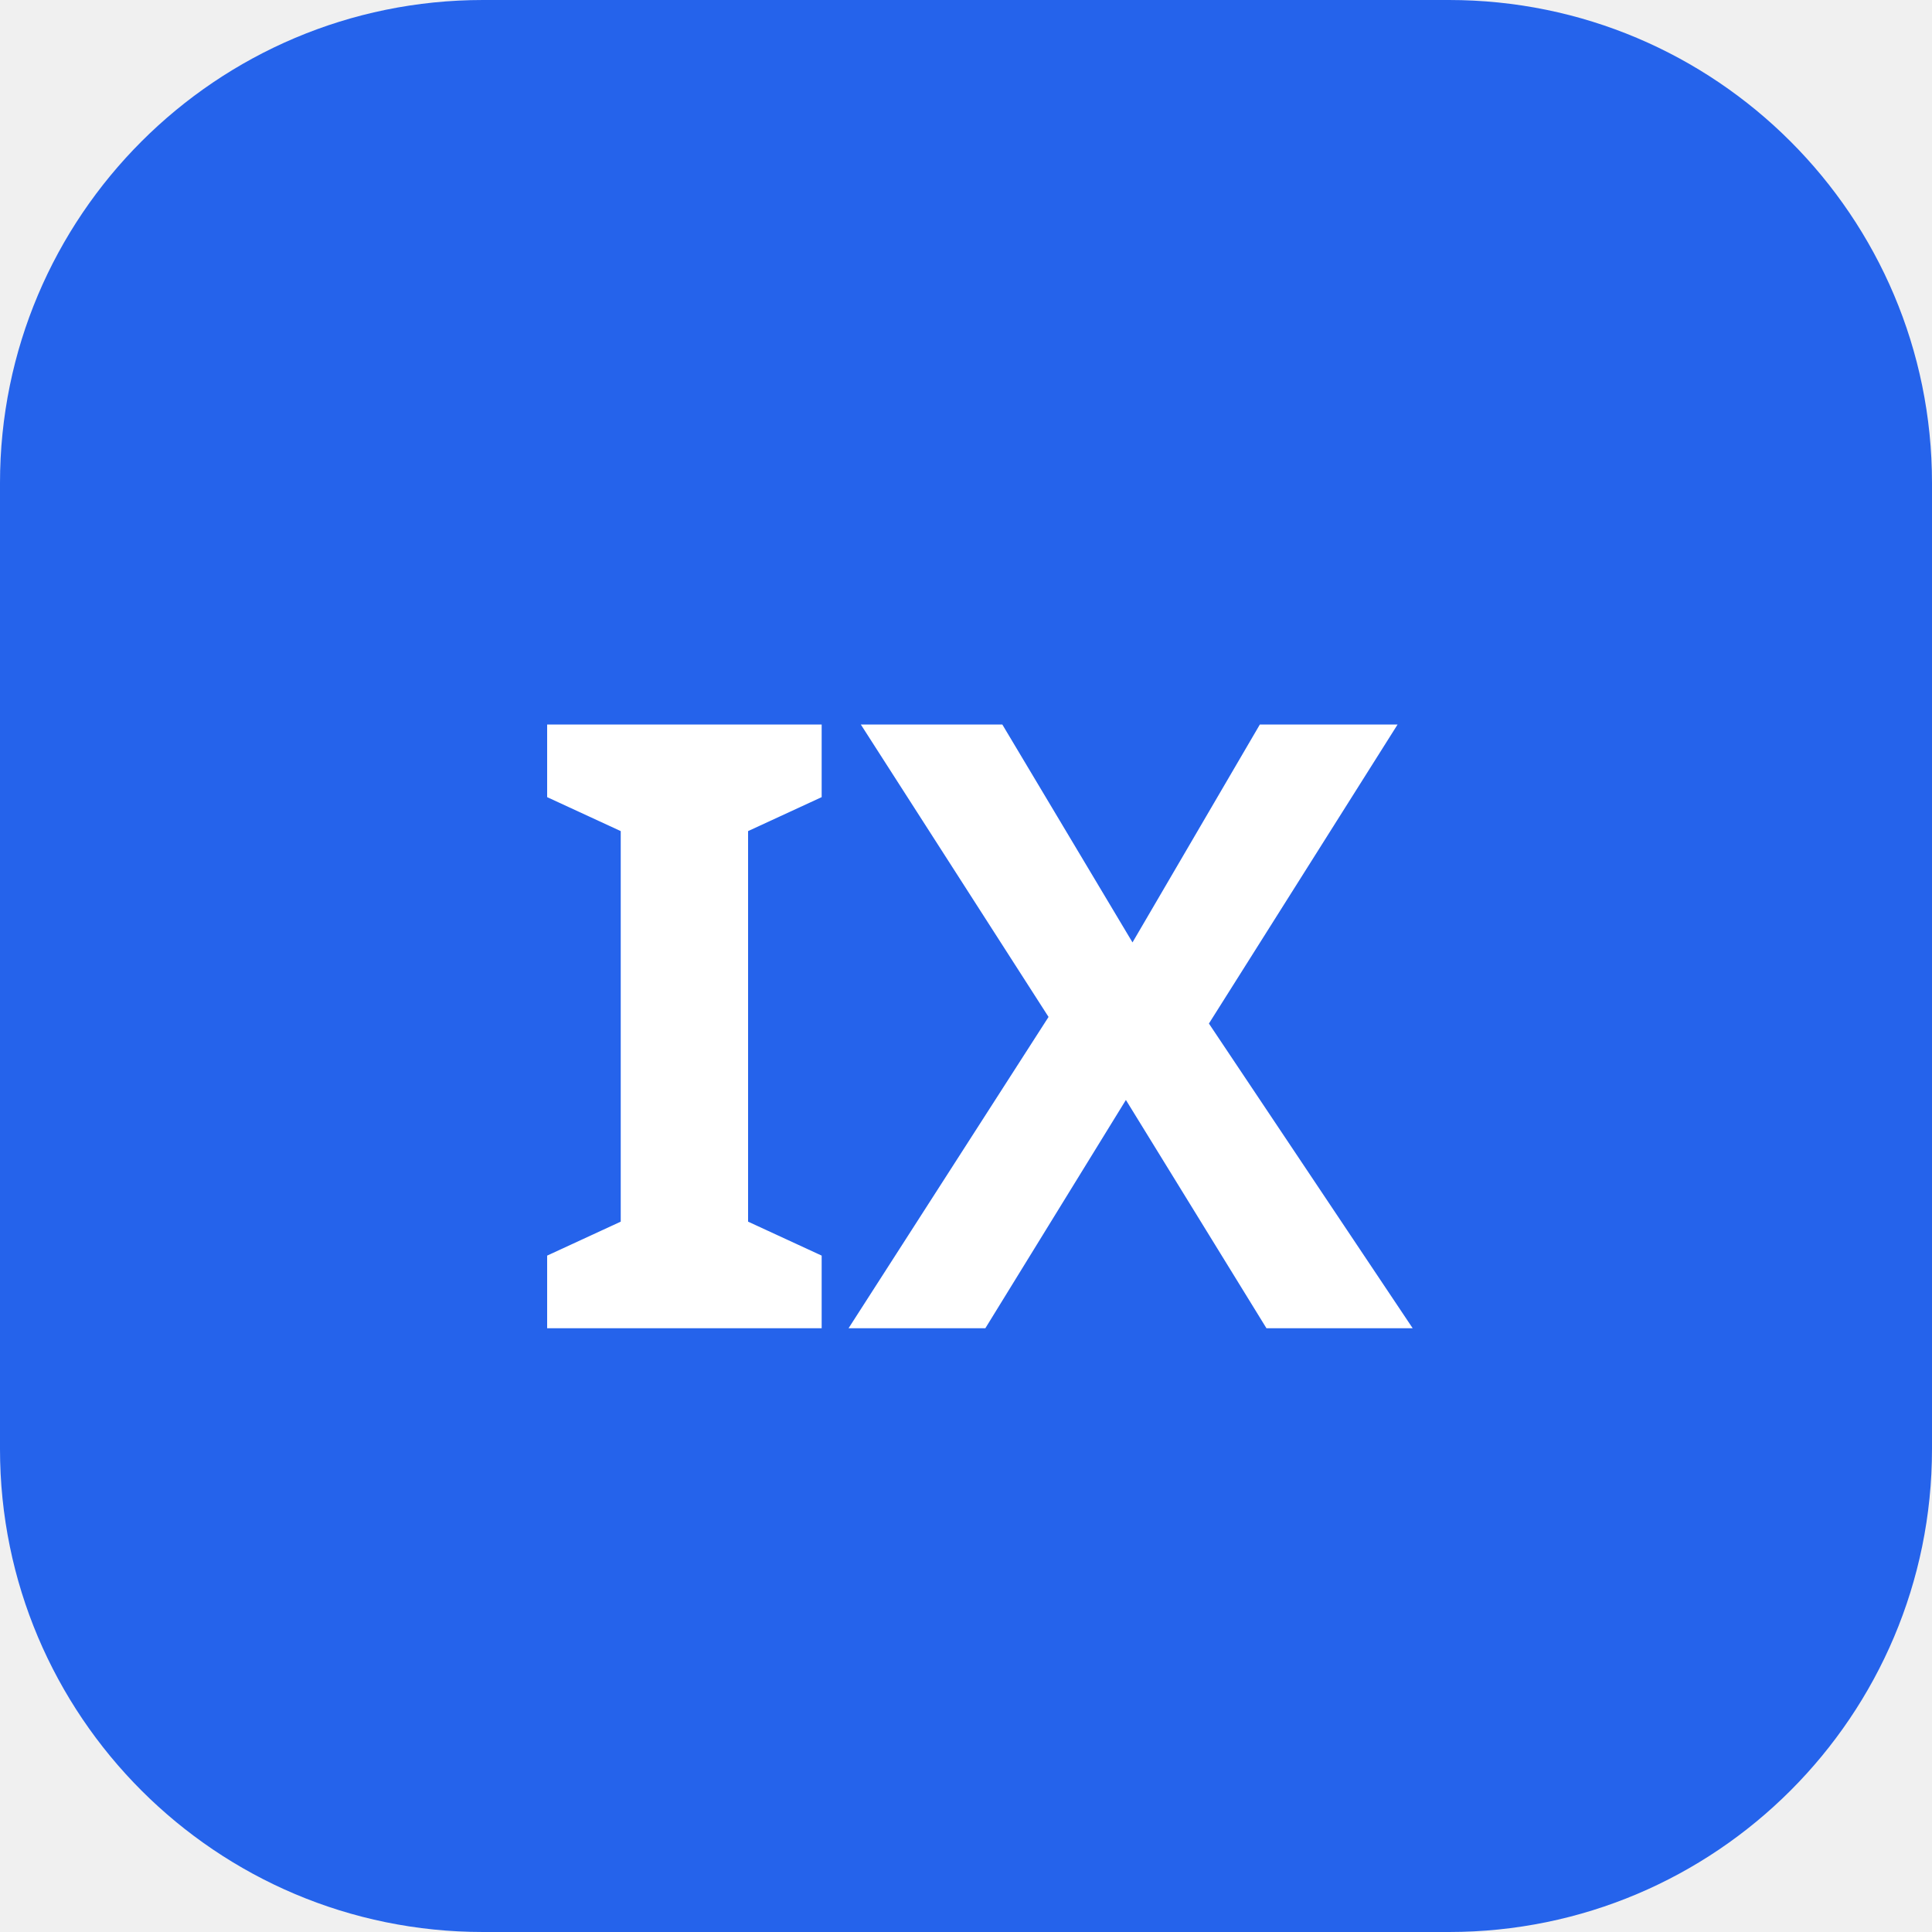
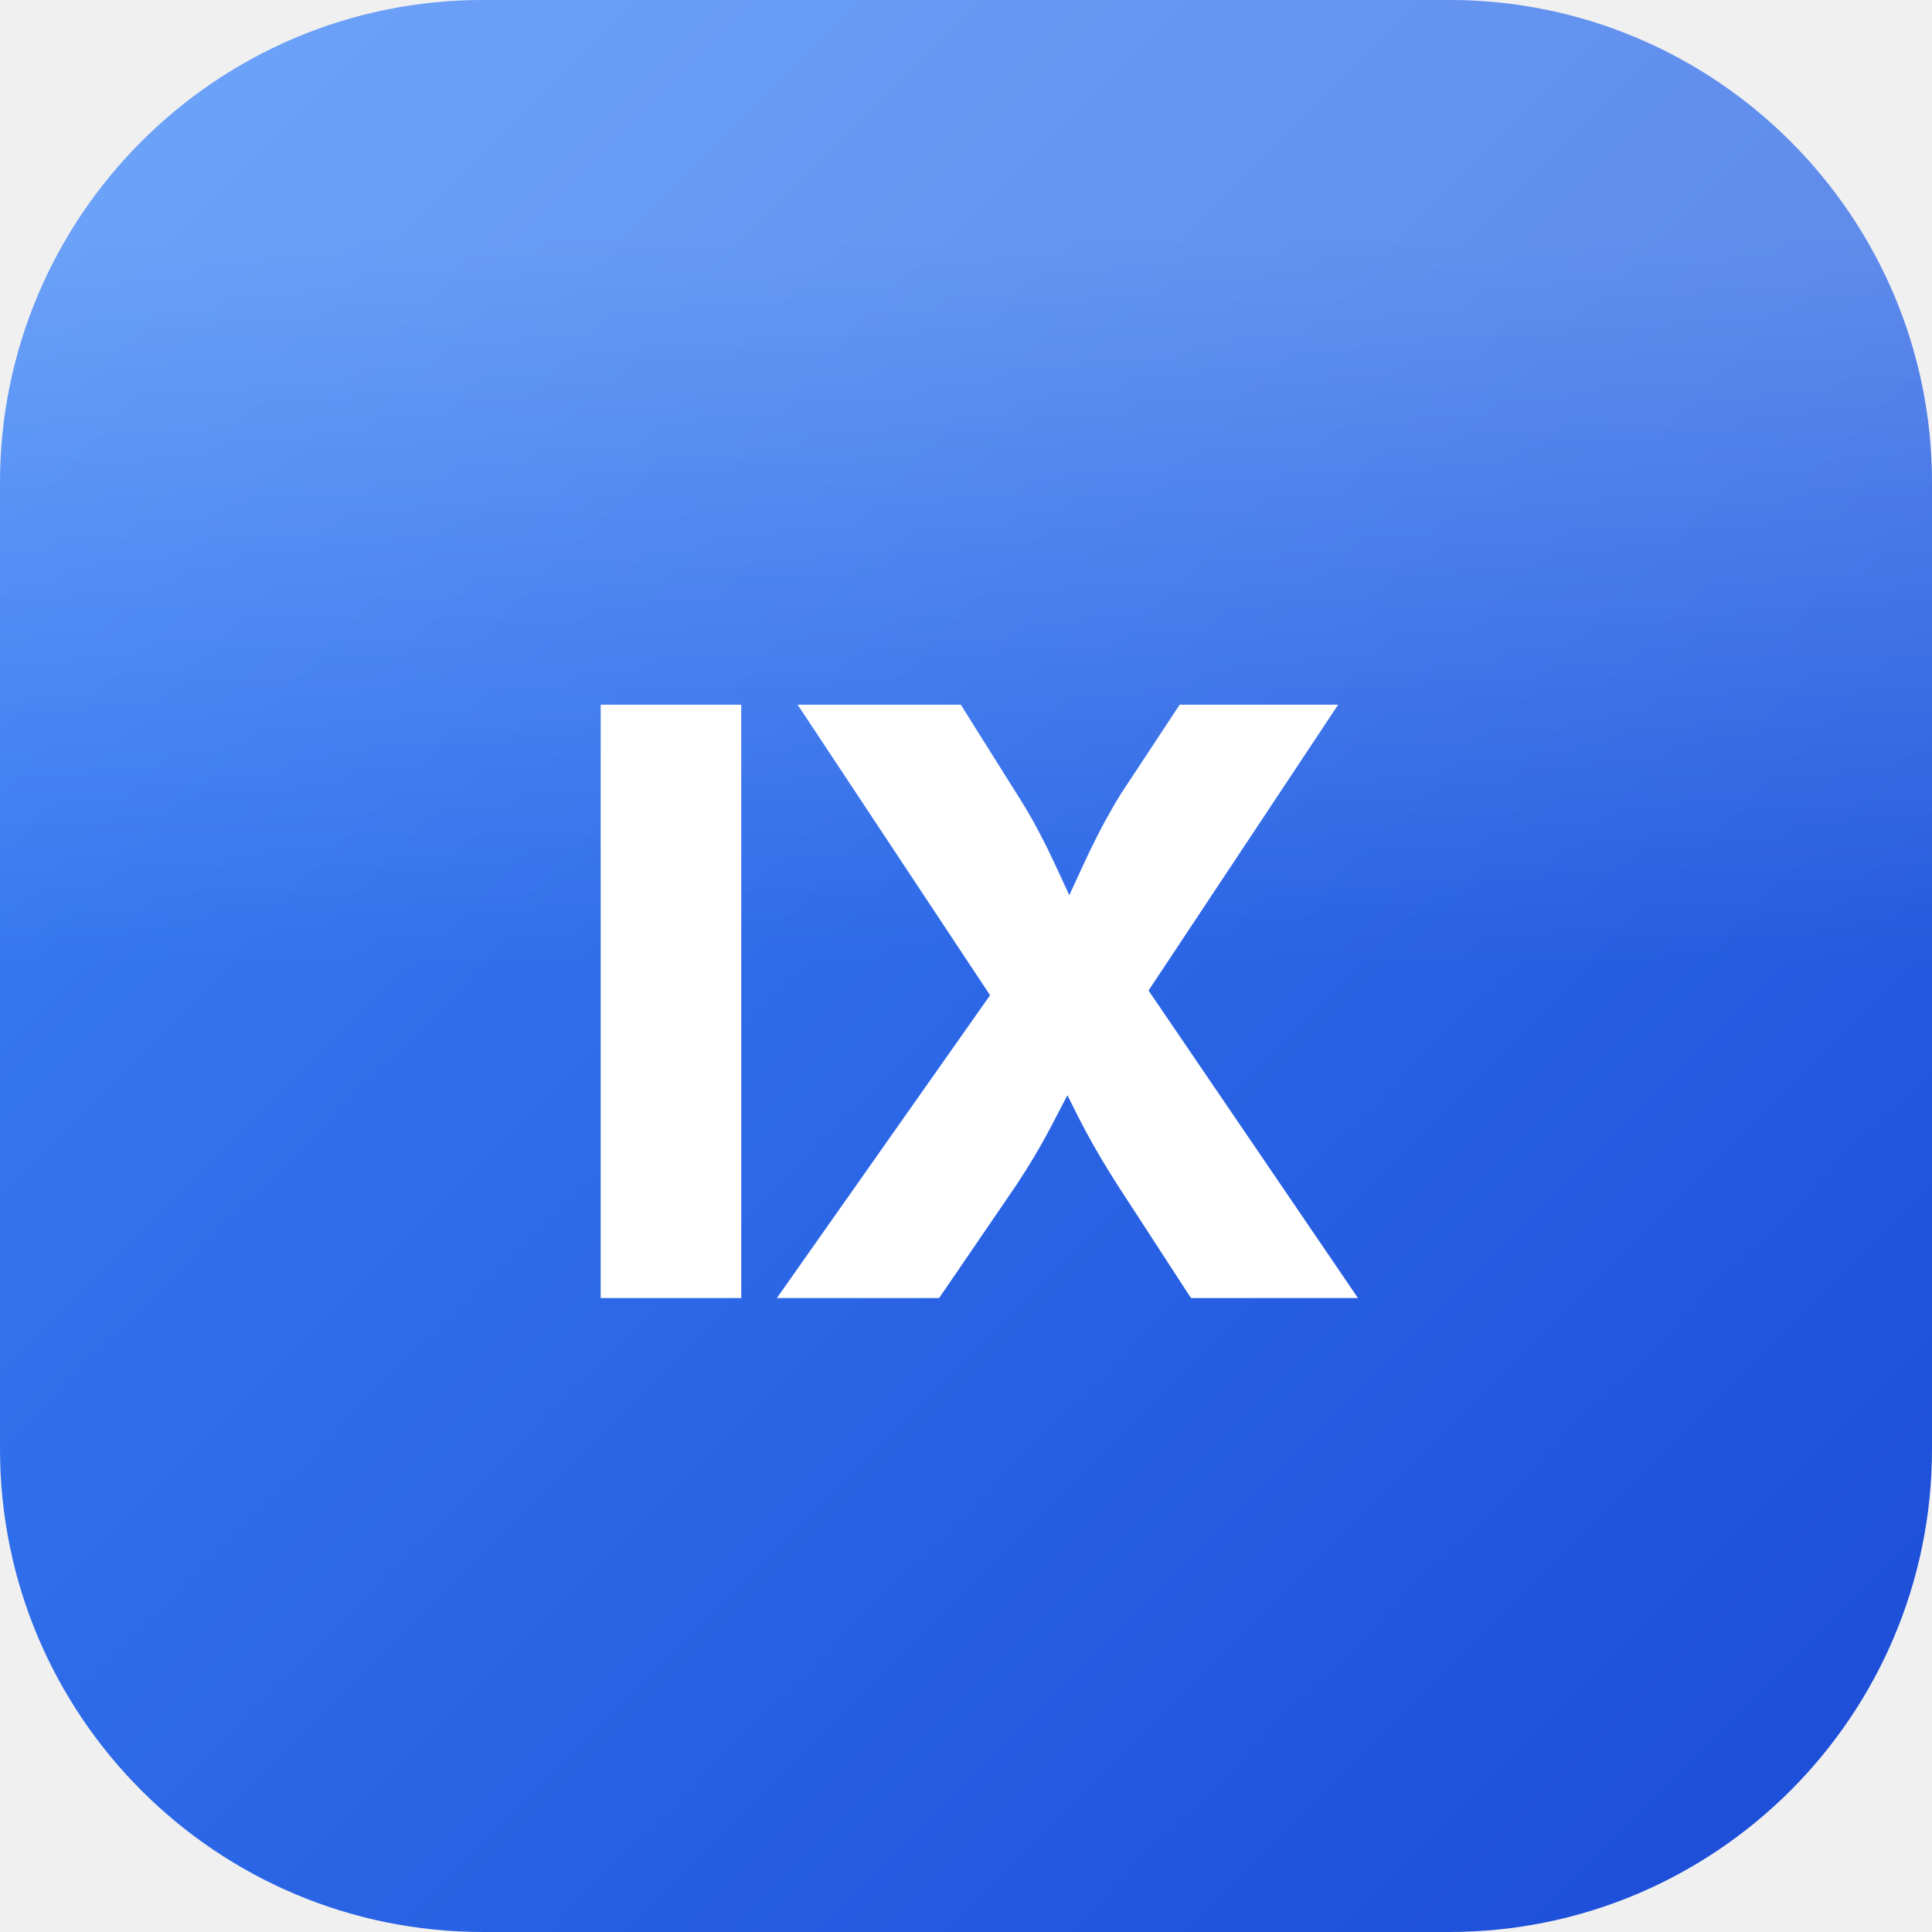
<svg xmlns="http://www.w3.org/2000/svg" viewBox="0 0 32 32" fill="none">
-   <rect width="32" height="32" rx="8" fill="#2563eb" />
-   <text x="16" y="22" text-anchor="middle" fill="white" font-family="system-ui, sans-serif" font-weight="700" font-size="14">IX</text>
+   <defs>
+     <linearGradient id="bg" x1="2" y1="2" x2="30" y2="30" gradientUnits="userSpaceOnUse">
+       <stop stop-color="#3b82f6" />
+       <stop offset="1" stop-color="#1d4ed8" />
+     </linearGradient>
+     <linearGradient id="shine" x1="16" y1="4" x2="16" y2="16" gradientUnits="userSpaceOnUse">
+       <stop stop-color="#ffffff" stop-opacity="0.25" />
+       <stop offset="1" stop-color="#ffffff" stop-opacity="0" />
+     </linearGradient>
+   </defs>
+   <rect width="32" height="32" rx="8" fill="url(#bg)" />
+   <rect width="32" height="32" rx="8" fill="url(#shine)" />
+   <text x="16" y="21.5" text-anchor="middle" fill="#ffffff" font-family="system-ui, -apple-system, BlinkMacSystemFont, 'Segoe UI', sans-serif" font-weight="800" font-size="13.5" letter-spacing="-0.5">IX</text>
</svg>
